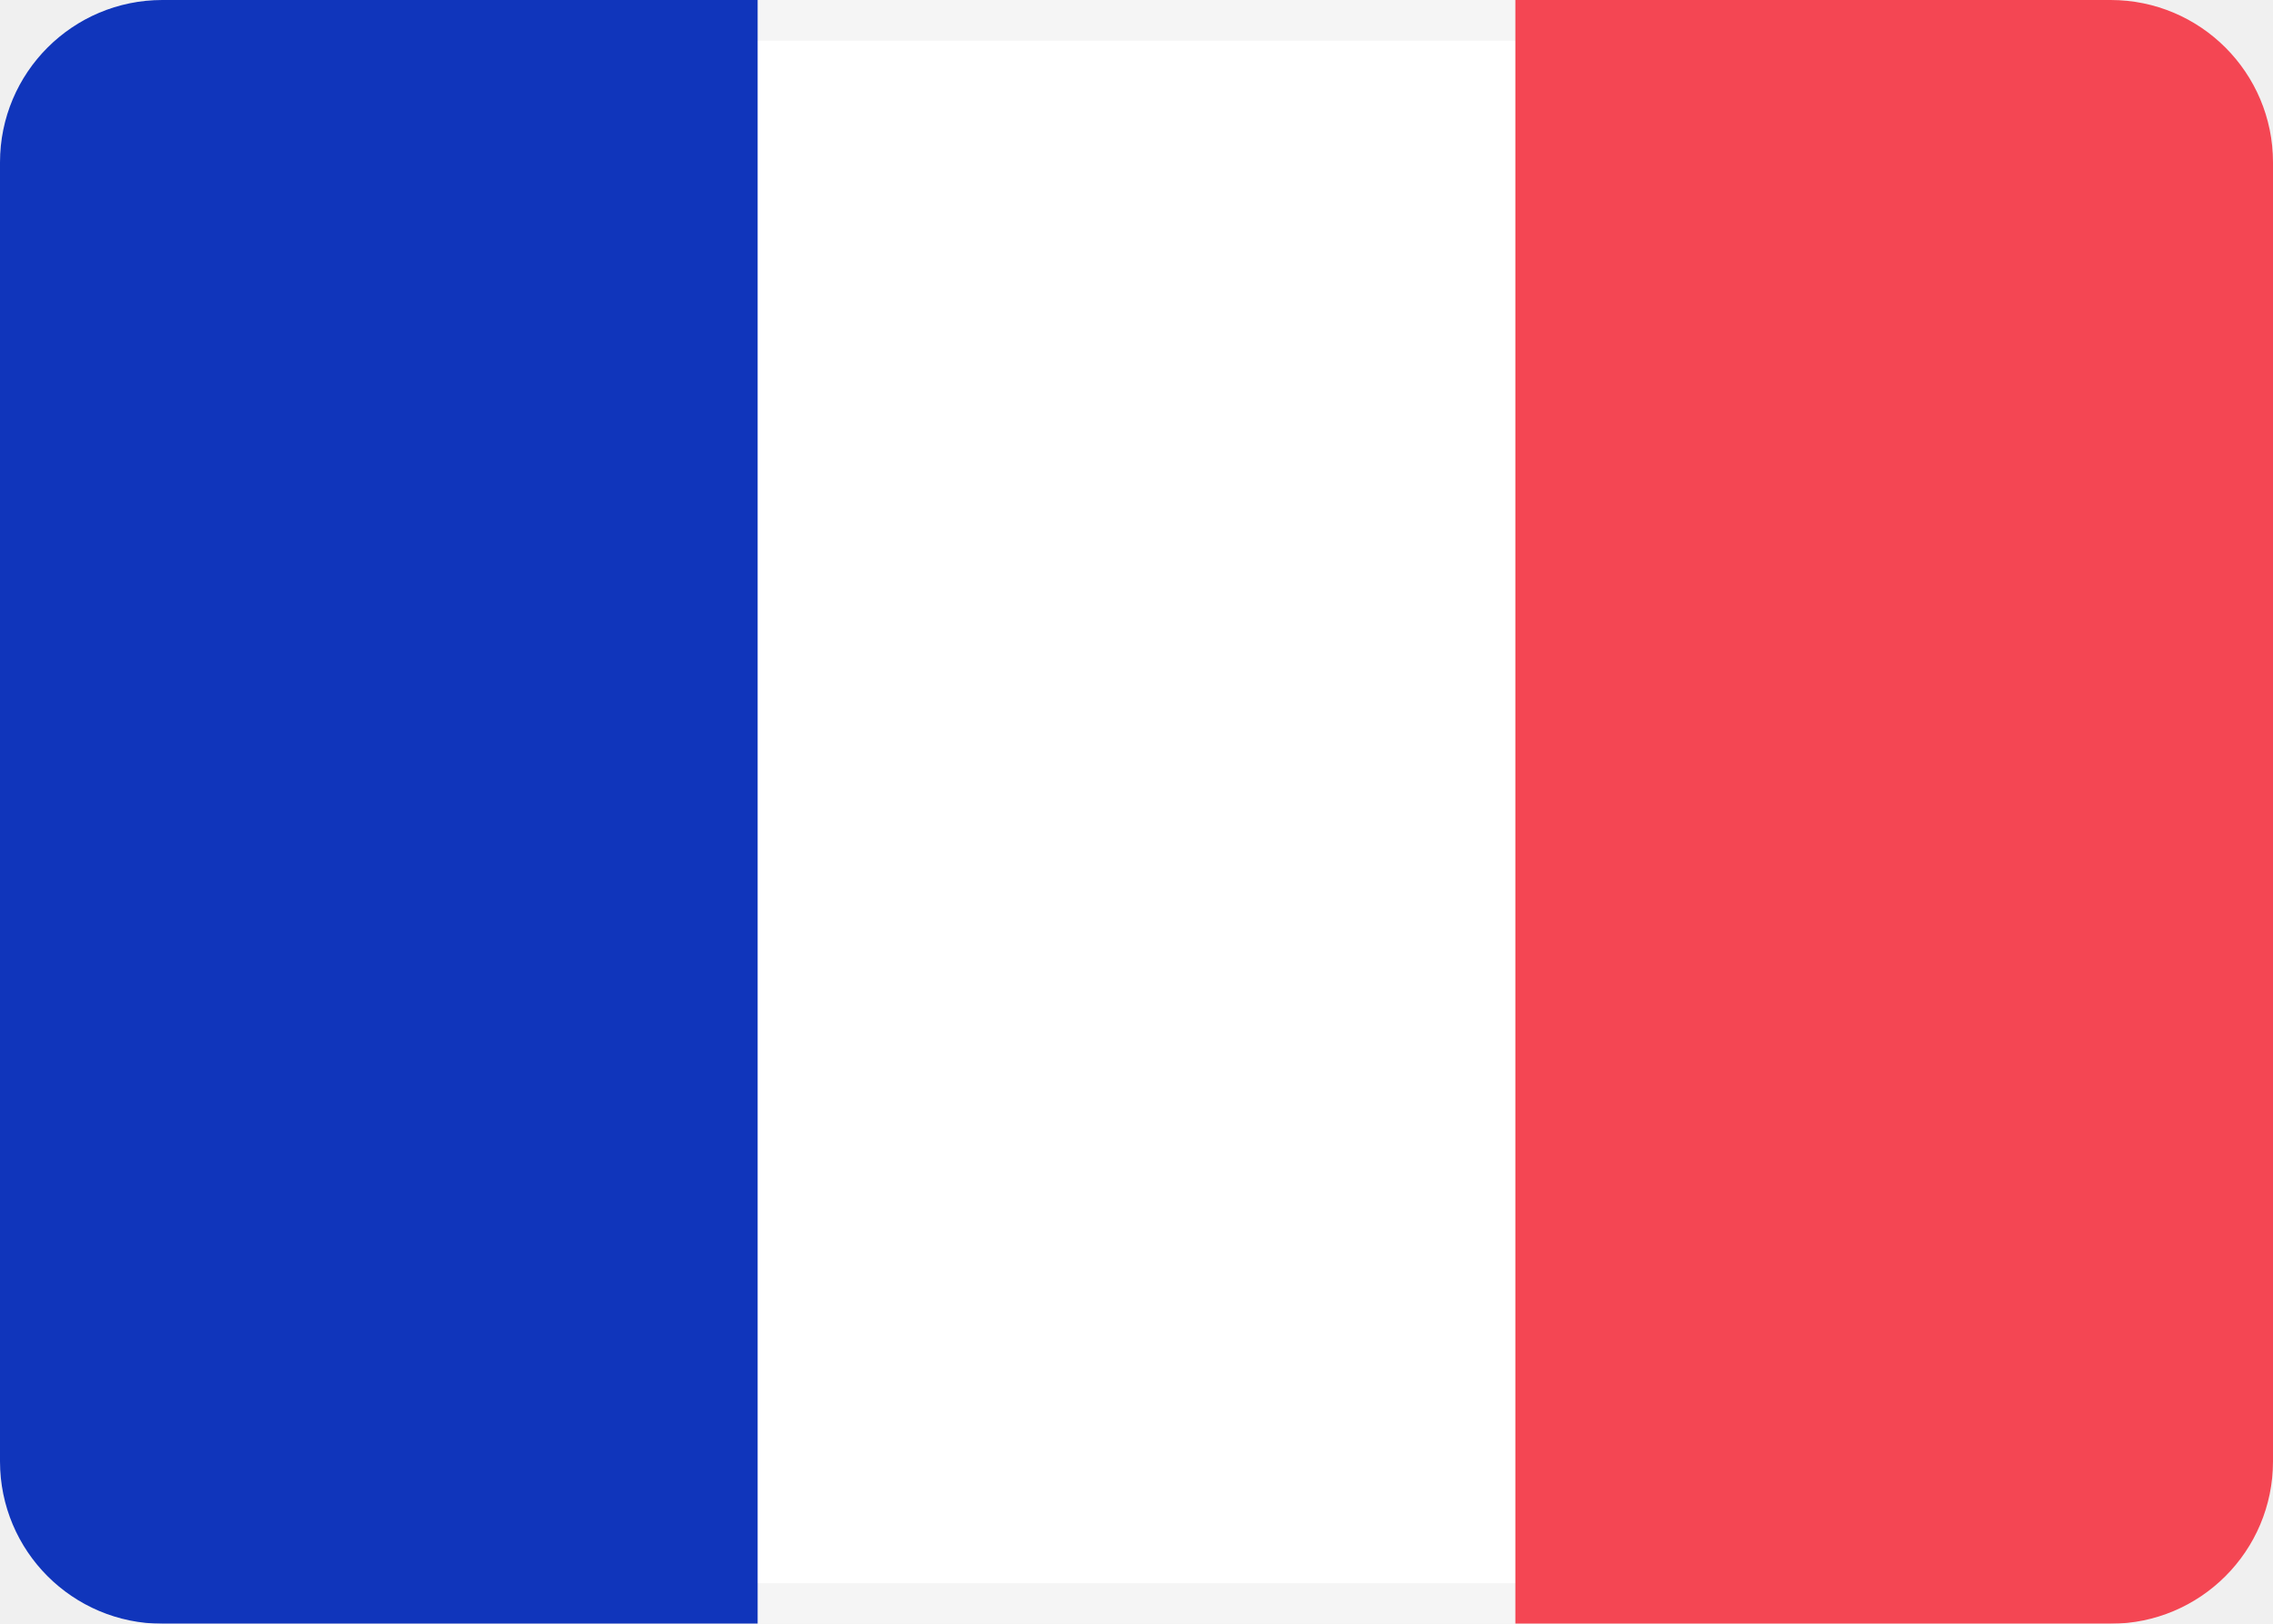
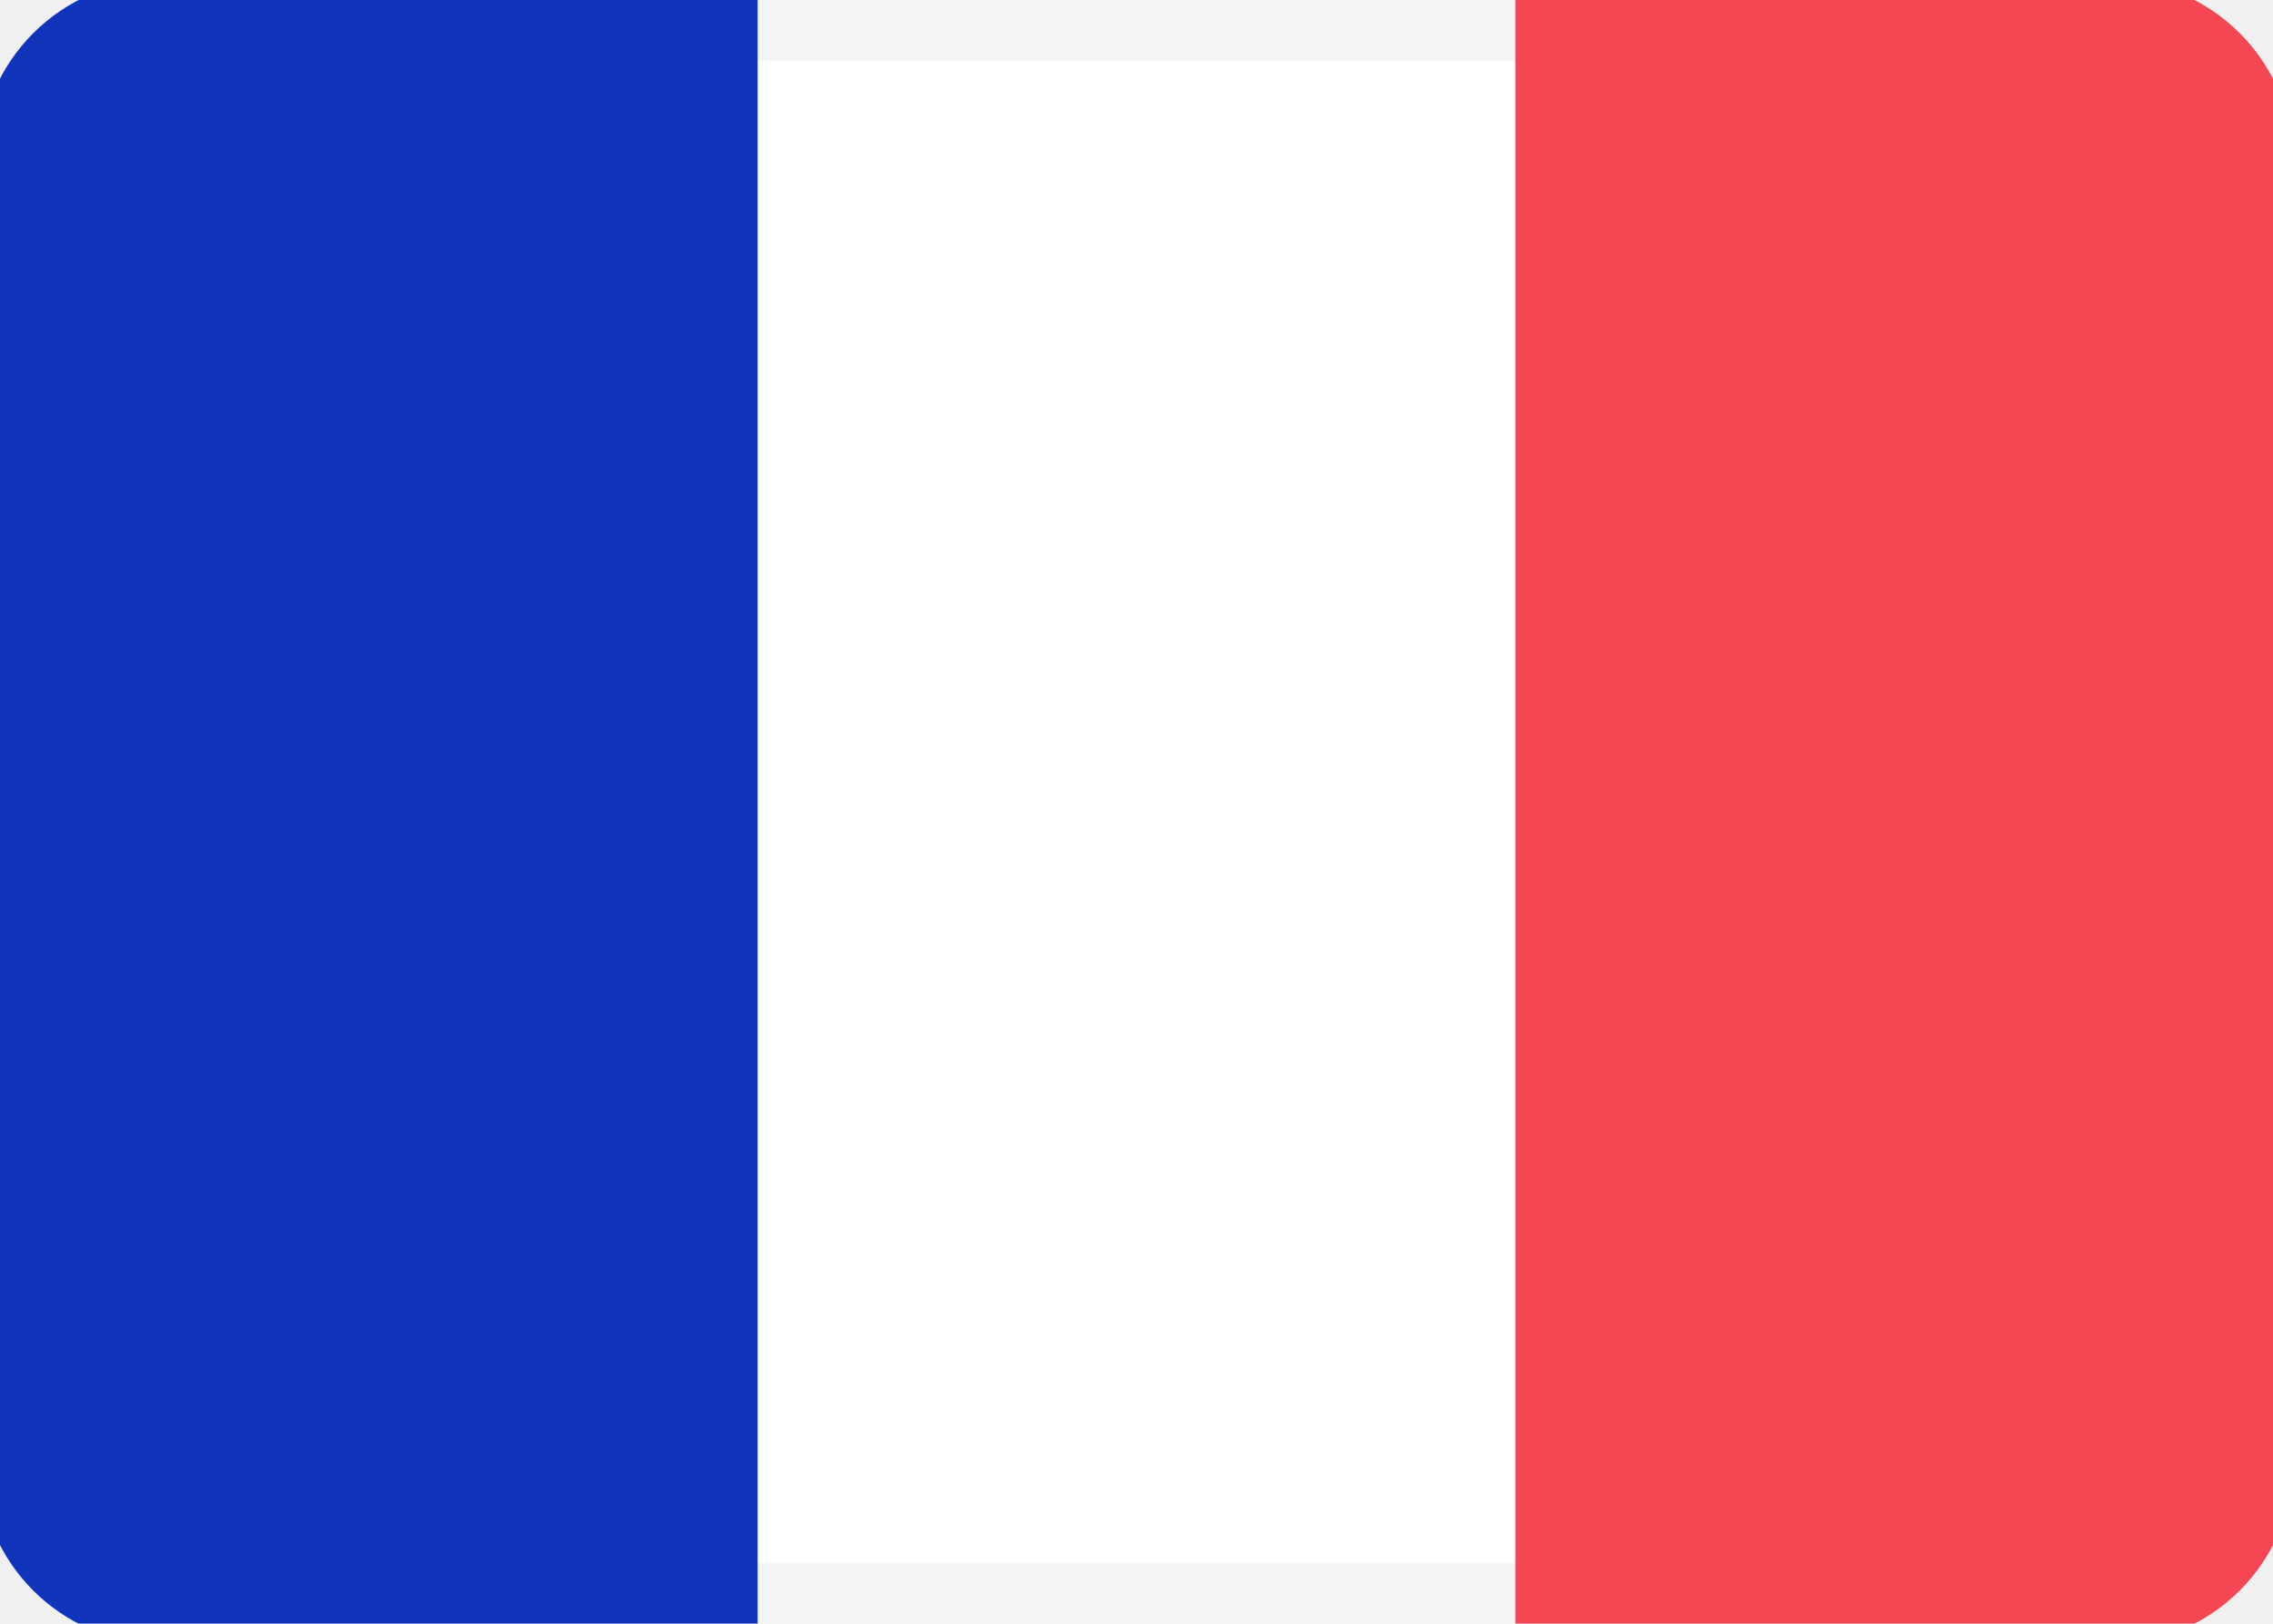
<svg xmlns="http://www.w3.org/2000/svg" width="28" height="20" viewBox="0 0 28 20" fill="none">
-   <rect x="0.25" y="0.25" width="27.5" height="19.5" rx="1.75" fill="white" stroke="#F5F5F5" stroke-width="0.5" />
+   <rect x="0.25" y="0.25" width="27.5" height="19.5" rx="1.75" fill="white" stroke="#F5F5F5" strokeWidth="0.5" />
  <mask id="mask0" mask-type="alpha" maskUnits="userSpaceOnUse" x="0" y="0" width="28" height="20">
-     <rect x="0.25" y="0.25" width="27.5" height="19.5" rx="1.75" fill="white" stroke="white" stroke-width="0.5" />
+     <rect x="0.25" y="0.25" width="27.5" height="19.5" rx="1.75" fill="white" stroke="white" strokeWidth="0.5" />
  </mask>
  <g mask="url(#mask0)">
    <rect x="18.667" width="9.333" height="20" fill="#F44653" />
-     <path fill-rule="evenodd" clip-rule="evenodd" d="M0 20H9.333V0H0V20Z" fill="#1035BB" />
+     <path fillRule="evenodd" clipRule="evenodd" d="M0 20H9.333V0H0V20Z" fill="#1035BB" />
  </g>
</svg>
